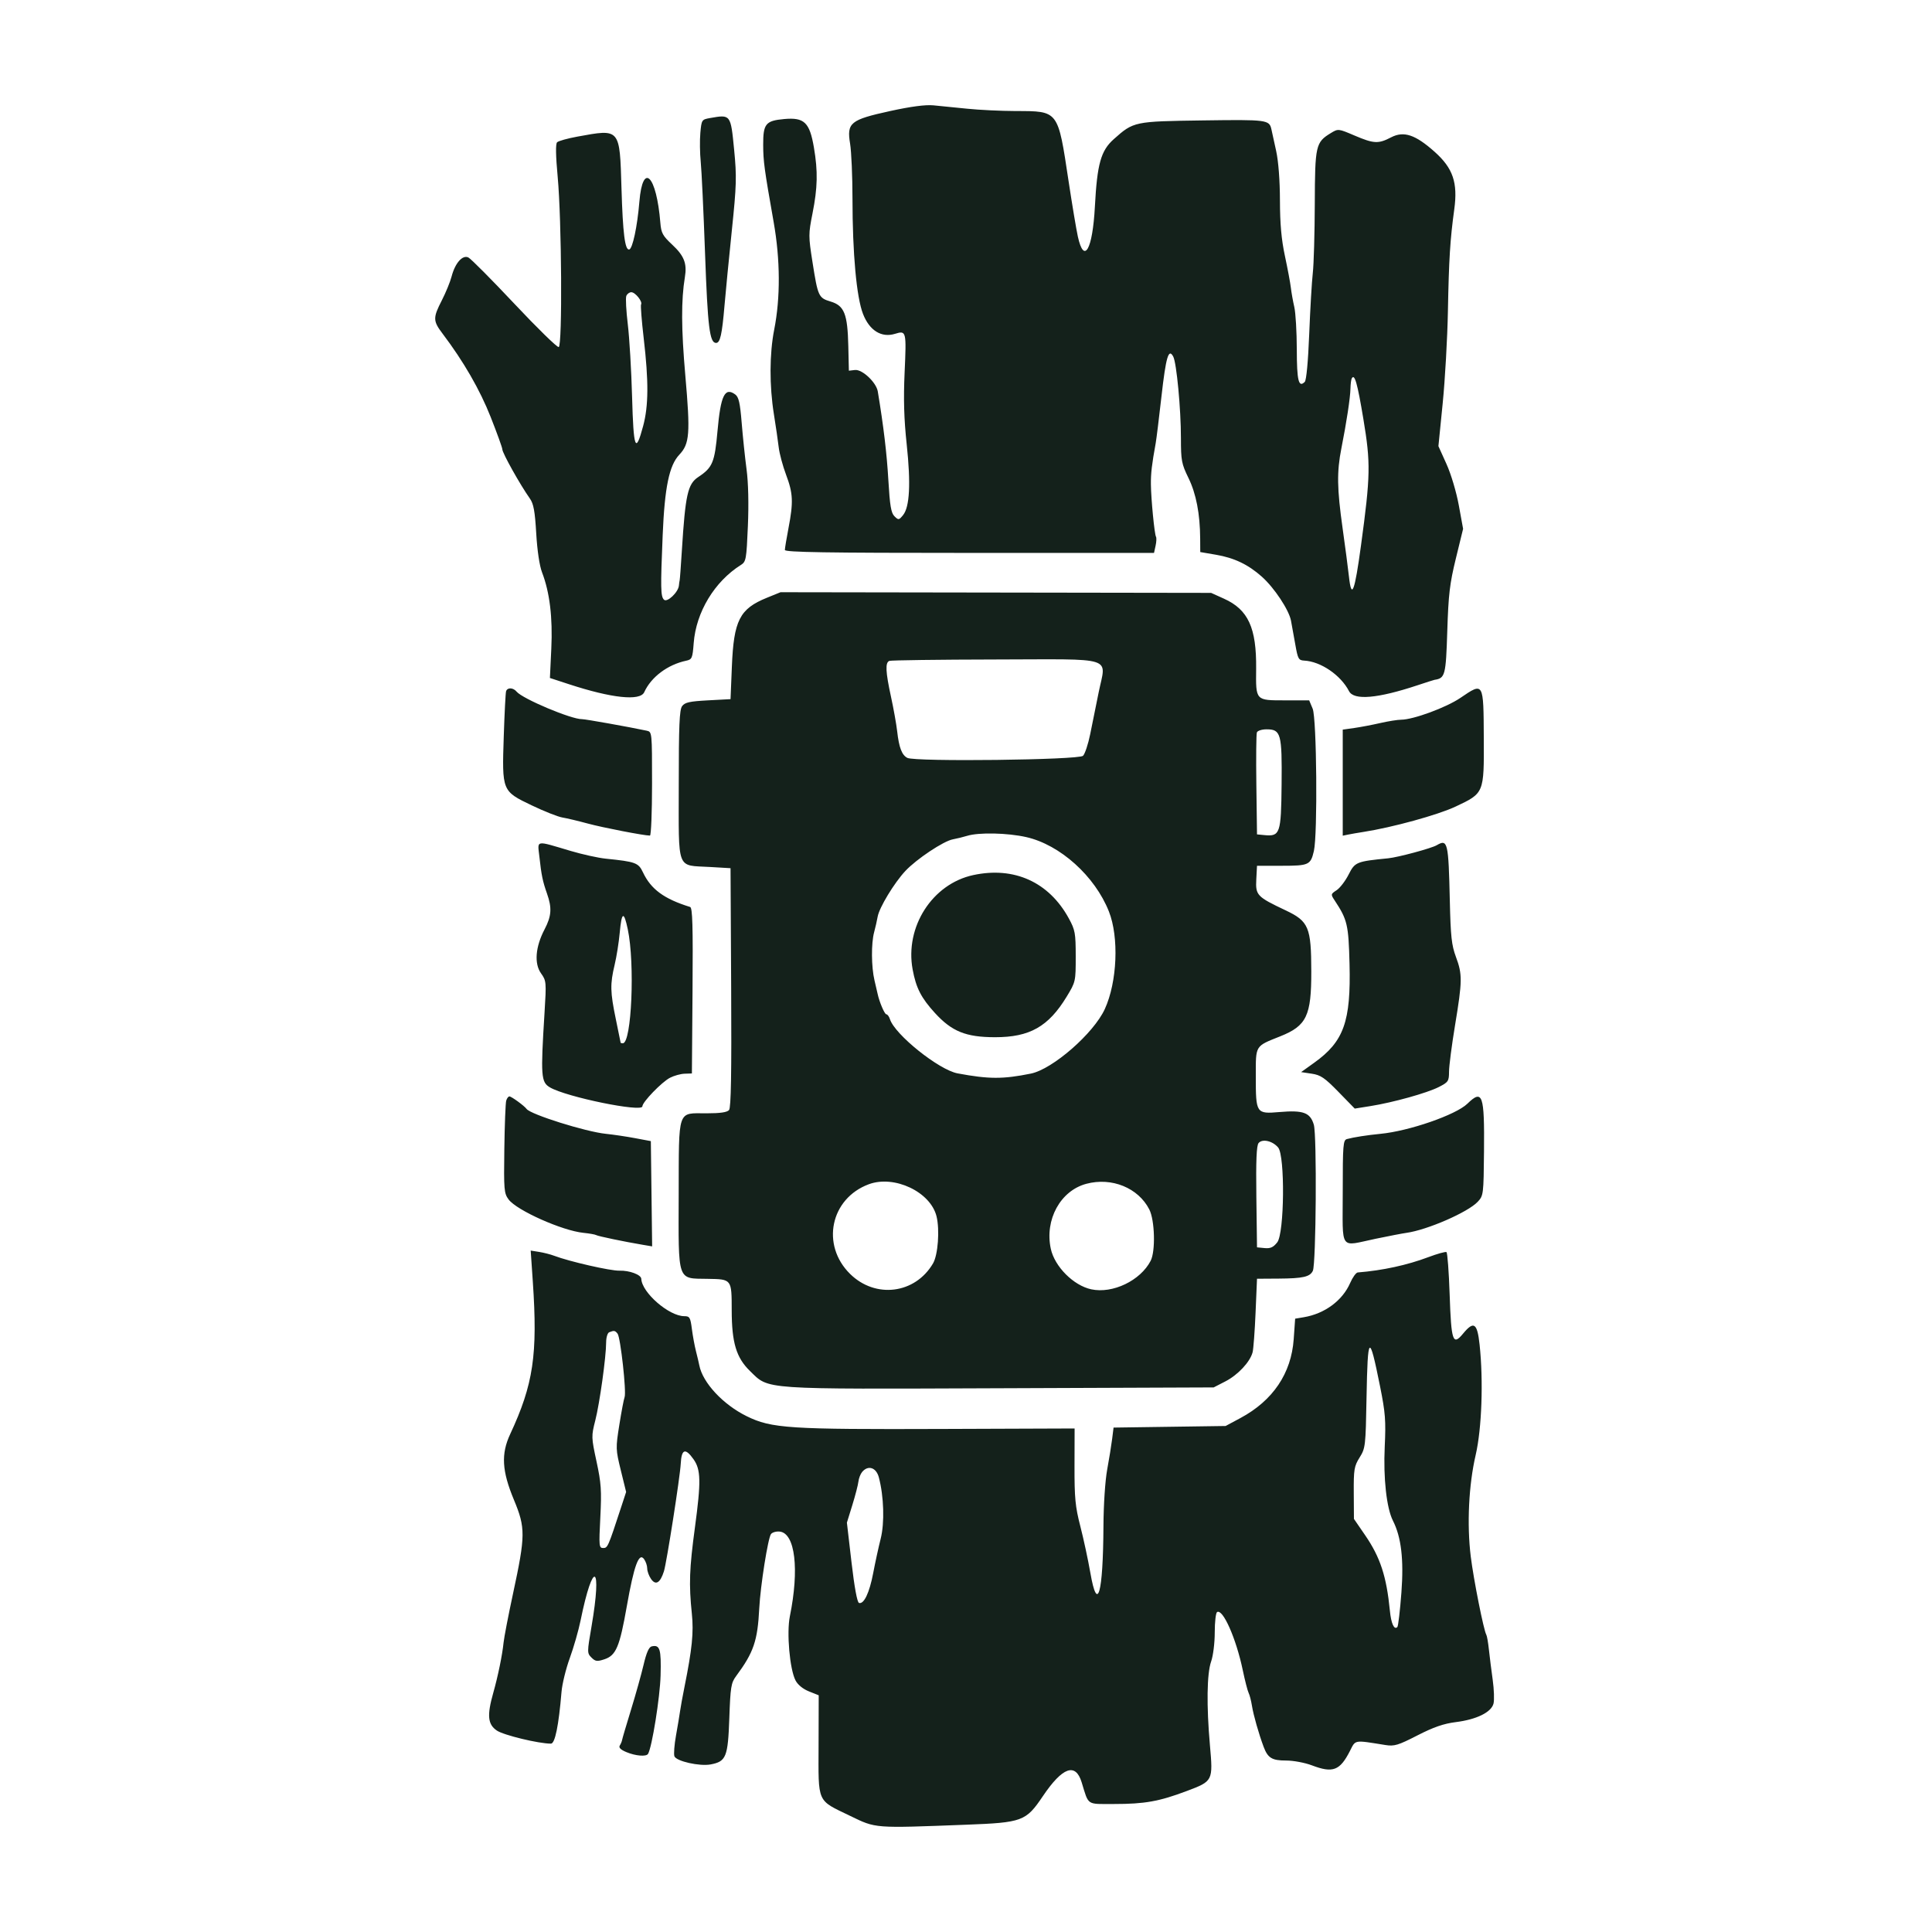
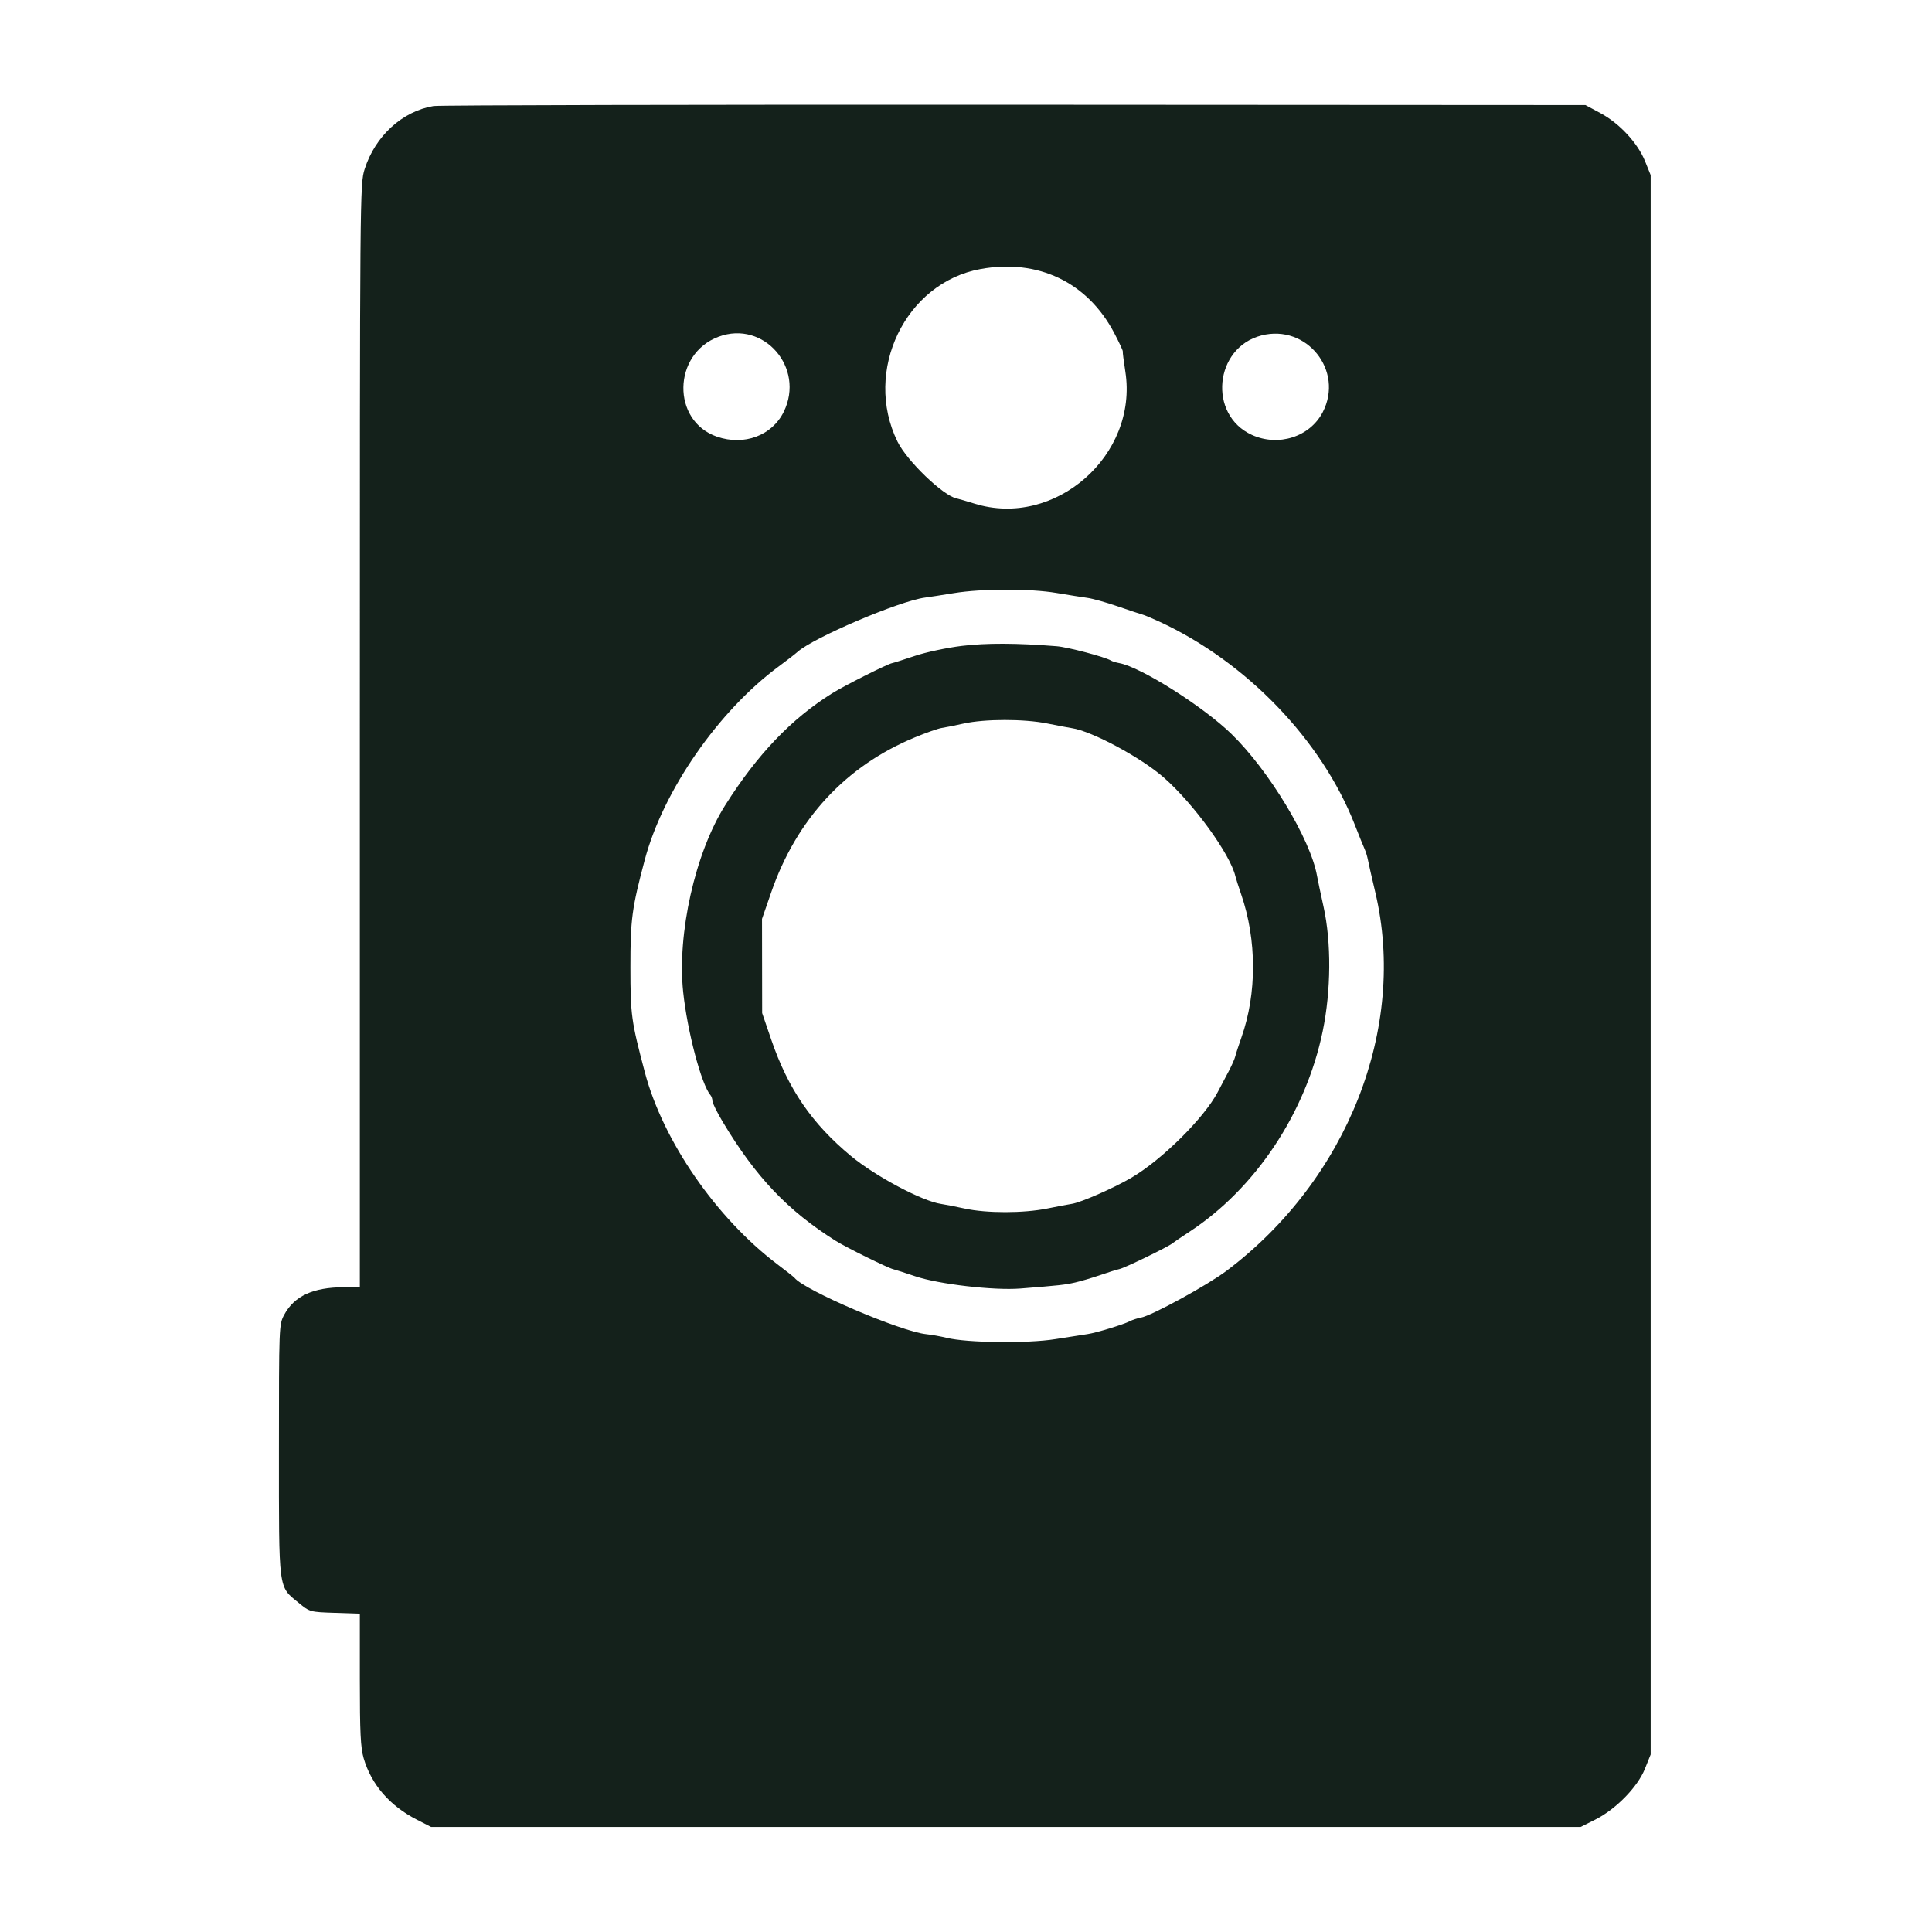
<svg xmlns="http://www.w3.org/2000/svg" viewBox="0 0 800 800" version="1.1">
-   <path d="M 368.626 45.972 C 352.066 49.601, 350.583 50.809, 352.007 59.509 C 352.547 62.804, 352.991 73.029, 352.994 82.231 C 353.002 104.943, 354.658 123.070, 357.357 130 C 360.037 136.879, 364.988 139.953, 370.608 138.228 C 375.292 136.791, 375.356 137.049, 374.576 154.363 C 374.083 165.322, 374.323 173.503, 375.446 184 C 377.187 200.259, 376.682 209.953, 373.919 213.318 C 372.224 215.385, 372.037 215.409, 370.377 213.777 C 368.975 212.397, 368.470 209.403, 367.849 198.777 C 367.201 187.685, 365.882 176.621, 363.473 162.085 C 362.851 158.335, 357.019 152.862, 354.014 153.209 L 351.500 153.500 351.265 143.255 C 350.962 129.991, 349.599 126.559, 343.969 124.873 C 338.939 123.366, 338.676 122.792, 336.414 108.395 C 334.749 97.803, 334.750 96.880, 336.438 88.395 C 338.566 77.703, 338.711 70.961, 337.028 61.087 C 335.251 50.661, 333.033 48.538, 324.706 49.293 C 317.038 49.988, 315.994 51.269, 316.020 59.941 C 316.041 66.802, 316.460 69.893, 320.361 92 C 323.110 107.575, 323.187 123.278, 320.579 136.500 C 318.614 146.458, 318.566 159.746, 320.452 171.500 C 321.247 176.450, 322.145 182.628, 322.449 185.229 C 322.753 187.830, 324.126 192.946, 325.501 196.598 C 328.397 204.294, 328.561 207.895, 326.500 218.662 C 325.675 222.973, 325 227.051, 325 227.723 C 325 228.677, 341.840 228.947, 401.426 228.949 L 477.852 228.951 478.500 226 C 478.857 224.377, 478.937 222.700, 478.679 222.274 C 478.038 221.216, 476.622 206.643, 476.564 200.500 C 476.521 195.968, 476.940 192.383, 478.551 183.500 C 478.851 181.850, 479.925 173.147, 480.938 164.160 C 482.784 147.791, 483.887 144.051, 485.808 147.643 C 487.194 150.233, 489 169.354, 489 181.439 C 489 190.701, 489.256 192.054, 492.116 197.916 C 495.301 204.446, 496.907 212.761, 496.967 223.047 L 497 228.594 503.532 229.713 C 511.104 231.010, 516.865 233.767, 522.500 238.791 C 527.658 243.389, 533.717 252.529, 534.572 257 C 534.940 258.925, 535.750 263.404, 536.371 266.954 C 537.398 272.824, 537.727 273.419, 540.017 273.537 C 546.885 273.890, 555.149 279.521, 558.602 286.198 C 560.618 290.095, 570.452 289.244, 587 283.742 C 590.575 282.553, 593.725 281.547, 594 281.505 C 598.403 280.837, 598.710 279.662, 599.290 261.287 C 599.766 246.163, 600.299 241.664, 602.845 231.237 L 605.839 218.975 604.061 209.237 C 603.053 203.717, 600.840 196.305, 598.950 192.122 L 595.618 184.744 597.393 166.972 C 598.369 157.198, 599.340 140.043, 599.550 128.850 C 599.957 107.258, 600.455 99.281, 602.184 86.653 C 603.693 75.634, 601.643 69.630, 594.063 62.871 C 586.055 55.729, 581.264 54.139, 576.008 56.879 C 570.735 59.627, 568.871 59.531, 560.816 56.094 C 554.196 53.270, 554.102 53.260, 551.120 55.073 C 544.784 58.926, 544.508 60.140, 544.425 84.458 C 544.384 96.581, 544.015 109.425, 543.605 113 C 543.195 116.575, 542.527 127.942, 542.120 138.260 C 541.672 149.612, 540.944 157.456, 540.277 158.123 C 537.734 160.666, 537 157.679, 536.976 144.691 C 536.962 137.436, 536.498 129.536, 535.945 127.136 C 535.391 124.735, 534.749 121.135, 534.517 119.136 C 534.284 117.136, 533.179 111.225, 532.060 106 C 530.599 99.176, 530.018 92.698, 529.996 83 C 529.977 74.679, 529.376 66.814, 528.430 62.500 C 527.585 58.650, 526.703 54.633, 526.470 53.573 C 525.598 49.605, 524.710 49.489, 498.199 49.860 C 469.569 50.262, 469.419 50.294, 461.168 57.643 C 455.842 62.387, 454.307 67.872, 453.372 85.500 C 452.422 103.411, 448.879 109.646, 446.310 97.928 C 445.656 94.942, 443.930 84.625, 442.474 75 C 438.012 45.485, 438.423 46.027, 420.500 45.977 C 414.450 45.960, 405.450 45.527, 400.500 45.015 C 395.550 44.503, 389.250 43.874, 386.500 43.618 C 383.186 43.308, 377.160 44.102, 368.626 45.972 M 294 48.882 C 290.580 49.486, 290.489 49.625, 290 55 C 289.725 58.025, 289.796 63.425, 290.158 67 C 290.520 70.575, 291.325 87.675, 291.948 105 C 293.045 135.524, 293.844 142, 296.513 142 C 298.203 142, 298.981 138.547, 300.001 126.526 C 300.468 121.012, 301.831 107.050, 303.029 95.500 C 304.986 76.635, 305.084 73.229, 303.990 62 C 302.559 47.322, 302.591 47.364, 294 48.882 M 239.090 56.568 C 235.014 57.312, 231.232 58.368, 230.685 58.915 C 230.026 59.574, 230.106 64.391, 230.922 73.204 C 232.583 91.162, 232.904 143.197, 231.356 143.714 C 230.727 143.924, 222.472 135.862, 213.011 125.798 C 203.550 115.734, 194.963 107.099, 193.930 106.608 C 191.496 105.454, 188.444 108.927, 186.993 114.500 C 186.420 116.700, 184.613 121.118, 182.976 124.318 C 179.229 131.644, 179.255 132.862, 183.272 138.173 C 191.964 149.670, 198.704 161.355, 203.183 172.696 C 205.832 179.404, 208 185.405, 208 186.033 C 208 187.561, 215.329 200.663, 219.431 206.468 C 220.946 208.613, 221.508 211.711, 222.040 220.851 C 222.453 227.946, 223.394 234.259, 224.446 237 C 227.628 245.287, 228.892 255.697, 228.282 268.609 L 227.708 280.739 235.604 283.321 C 253.344 289.124, 265.057 290.365, 266.762 286.623 C 269.626 280.338, 276.430 275.226, 284.115 273.587 C 286.553 273.067, 286.764 272.575, 287.247 266.265 C 288.227 253.452, 295.858 240.823, 306.780 233.937 C 308.932 232.580, 309.094 231.678, 309.682 217.826 C 310.072 208.630, 309.867 199.857, 309.133 194.326 C 308.489 189.472, 307.580 180.813, 307.115 175.085 C 306.441 166.798, 305.895 164.396, 304.443 163.335 C 300.140 160.188, 298.419 163.722, 297.110 178.388 C 295.940 191.508, 295.066 193.604, 289.132 197.531 C 284.773 200.416, 283.790 204.828, 282.343 228 C 281.947 234.325, 281.540 239.838, 281.437 240.250 C 281.334 240.662, 281.194 241.650, 281.125 242.444 C 280.884 245.227, 276.258 249.617, 274.936 248.317 C 273.551 246.954, 273.482 243.503, 274.404 221.500 C 275.232 201.749, 277.102 192.717, 281.277 188.296 C 285.572 183.748, 285.889 179.584, 283.776 155.475 C 282.078 136.117, 282.027 124.242, 283.598 114.753 C 284.535 109.094, 283.294 105.923, 278.336 101.300 C 274.415 97.646, 273.780 96.477, 273.442 92.300 C 271.848 72.560, 266.142 66.789, 264.754 83.512 C 263.897 93.833, 261.939 103.032, 260.541 103.310 C 258.782 103.659, 257.899 96.665, 257.345 78 C 256.603 52.984, 256.890 53.321, 239.090 56.568 M 259.335 122.569 C 259.004 123.432, 259.285 128.719, 259.960 134.319 C 260.635 139.918, 261.432 153.404, 261.731 164.287 C 262.328 185.978, 263.155 188.172, 266.308 176.425 C 268.564 168.016, 268.628 157.940, 266.538 140.006 C 265.692 132.748, 265.206 126.475, 265.458 126.068 C 266.175 124.908, 263.055 121, 261.412 121 C 260.601 121, 259.666 121.706, 259.335 122.569 M 559.745 156.663 C 559.481 157.123, 559.233 159.038, 559.195 160.917 C 559.116 164.736, 557.581 174.835, 555.428 185.708 C 553.519 195.346, 553.627 202.332, 555.942 218.736 C 557.010 226.306, 558.197 235.341, 558.579 238.814 C 559.645 248.511, 560.936 245.150, 563.561 225.849 C 567.501 196.868, 567.596 191.808, 564.543 173.500 C 562.054 158.572, 560.924 154.609, 559.745 156.663 M 317.512 247.537 C 306.259 252.110, 303.835 256.882, 303.053 276 L 302.500 289.500 293.166 290 C 285.511 290.410, 283.583 290.842, 282.446 292.400 C 281.335 293.923, 281.060 300.431, 281.060 325.131 C 281.060 361.160, 279.918 358.172, 294 359 L 302.500 359.500 302.760 408.886 C 302.947 444.522, 302.704 458.652, 301.887 459.636 C 301.099 460.586, 298.257 461, 292.533 461 C 280.361 461, 281.130 458.752, 281.030 494.622 C 280.929 531.178, 280.300 529.340, 292.966 529.542 C 303.044 529.703, 302.965 529.600, 302.985 542.568 C 303.005 555.978, 304.874 562.186, 310.550 567.704 C 318.592 575.521, 314.360 575.230, 414.349 574.842 L 502.553 574.500 507.420 571.996 C 512.610 569.325, 517.635 563.944, 518.677 559.940 C 519.026 558.598, 519.579 551.200, 519.906 543.500 L 520.500 529.500 529.500 529.441 C 539.561 529.374, 542.442 528.716, 543.623 526.212 C 544.966 523.364, 545.320 470.047, 544.025 465.705 C 542.528 460.685, 539.676 459.635, 529.819 460.473 C 520.140 461.295, 520 461.084, 520 445.681 C 520 432.644, 519.577 433.334, 530.145 429.110 C 541.035 424.756, 543.007 420.637, 542.978 402.300 C 542.949 383.917, 541.930 381.490, 532.341 376.951 C 520.455 371.326, 519.859 370.697, 520.203 364.149 L 520.500 358.500 530.693 358.500 C 541.988 358.500, 542.709 358.169, 544.054 352.372 C 545.638 345.543, 545.228 297.482, 543.551 293.468 L 542.102 290 532.173 290 C 519.810 290, 520.002 290.209, 520.141 276.917 C 520.318 259.990, 516.860 252.436, 506.870 247.925 L 501.500 245.500 412.349 245.363 L 323.198 245.226 317.512 247.537 M 368.250 273.662 C 366.508 274.365, 366.685 278.148, 368.949 288.547 C 370.021 293.471, 371.169 299.895, 371.501 302.822 C 372.267 309.578, 373.434 312.632, 375.702 313.820 C 378.901 315.496, 446.738 314.692, 448.462 312.958 C 449.259 312.156, 450.594 308.125, 451.429 304 C 452.264 299.875, 453.846 292.060, 454.945 286.632 C 458 271.552, 462.520 272.986, 412.215 273.079 C 388.722 273.122, 368.938 273.385, 368.250 273.662 M 209.553 286.250 C 209.341 286.938, 208.911 295.291, 208.597 304.814 C 207.846 327.607, 207.829 327.567, 220.209 333.498 C 225.319 335.947, 231.014 338.202, 232.864 338.509 C 234.714 338.817, 239.439 339.940, 243.364 341.006 C 249.574 342.691, 266.645 346, 269.131 346 C 269.609 346, 270 336.334, 270 324.519 C 270 303.051, 269.999 303.038, 267.750 302.558 C 260.444 301.001, 242.267 297.759, 241 297.788 C 236.621 297.888, 216.384 289.372, 213.906 286.387 C 212.473 284.661, 210.065 284.585, 209.553 286.250 M 604.682 289.005 C 598.830 292.979, 585.219 297.987, 580.198 298.015 C 578.714 298.023, 574.800 298.648, 571.500 299.404 C 568.200 300.159, 563.362 301.080, 560.750 301.450 L 556 302.123 556 324.080 L 556 346.038 558.250 345.577 C 559.487 345.323, 562.300 344.837, 564.500 344.496 C 576.540 342.632, 595.339 337.464, 602.731 333.985 C 614.545 328.424, 614.521 328.482, 614.407 305.805 C 614.288 282.224, 614.395 282.410, 604.682 289.005 M 520.447 303.277 C 520.178 303.979, 520.079 313.767, 520.229 325.027 L 520.500 345.500 523.500 345.794 C 530.062 346.437, 530.480 345.220, 530.682 324.831 C 530.891 303.784, 530.403 302, 524.446 302 C 522.516 302, 520.717 302.575, 520.447 303.277 M 400.500 346.092 C 398.850 346.597, 396.165 347.257, 394.533 347.558 C 390.685 348.267, 379.505 355.718, 374.893 360.646 C 370.270 365.586, 364.078 375.804, 363.421 379.576 C 363.141 381.184, 362.484 384.075, 361.962 386 C 360.707 390.618, 360.784 400.384, 362.118 406 C 362.706 408.475, 363.282 410.950, 363.398 411.500 C 364.111 414.879, 366.287 420, 367.010 420 C 367.480 420, 368.154 420.911, 368.508 422.024 C 370.529 428.394, 388.769 443.011, 396.500 444.458 C 409.447 446.880, 415.301 446.898, 426.859 444.552 C 435.890 442.718, 452.866 427.903, 457.478 417.830 C 462.622 406.593, 463.397 388.109, 459.172 377.423 C 453.379 362.769, 438.953 349.787, 424.945 346.624 C 417.180 344.870, 405.326 344.612, 400.500 346.092 M 223.332 354.603 C 224.189 362.416, 224.699 364.894, 226.493 369.981 C 228.610 375.979, 228.381 379.308, 225.470 384.876 C 221.701 392.083, 221.149 398.996, 224.019 403.027 C 226.225 406.125, 226.271 406.636, 225.478 419.363 C 223.838 445.697, 224.013 448.095, 227.740 450.276 C 234.543 454.258, 266 460.696, 266 458.107 C 266 456.338, 274.019 448.041, 277.439 446.273 C 279.112 445.408, 281.835 444.655, 283.490 444.600 L 286.500 444.500 286.763 410.224 C 286.970 383.301, 286.755 375.864, 285.763 375.557 C 274.986 372.229, 269.536 368.228, 266.235 361.219 C 264.362 357.241, 263.214 356.819, 250.820 355.555 C 247.697 355.237, 241.172 353.799, 236.320 352.359 C 221.433 347.943, 222.579 347.745, 223.332 354.603 M 594.913 349.989 C 592.712 351.276, 578.904 354.999, 574.844 355.400 C 561.635 356.704, 561.066 356.937, 558.440 362.118 C 557.090 364.783, 554.851 367.707, 553.465 368.615 C 551.004 370.227, 550.986 370.329, 552.672 372.883 C 557.923 380.835, 558.402 382.887, 558.812 399.157 C 559.411 422.989, 556.455 431.268, 544.215 440.033 L 538.761 443.938 543.130 444.586 C 546.851 445.137, 548.501 446.260, 554.236 452.138 L 560.972 459.043 567.485 458.002 C 576.932 456.493, 590.919 452.592, 595.786 450.109 C 599.730 448.097, 600.001 447.688, 600.014 443.730 C 600.021 441.403, 601.144 432.750, 602.508 424.500 C 605.538 406.181, 605.572 403.487, 602.869 396.225 C 601.072 391.398, 600.675 387.754, 600.340 373 C 599.787 348.674, 599.469 347.325, 594.913 349.989 M 402.987 362.356 C 386.050 366.005, 374.640 383.783, 377.904 401.440 C 379.319 409.092, 381.433 413.219, 387.137 419.460 C 394.142 427.124, 399.970 429.475, 412 429.488 C 426.380 429.504, 434.145 425.107, 441.700 412.671 C 445.395 406.589, 445.440 406.387, 445.431 396.007 C 445.422 386.342, 445.192 385.081, 442.561 380.267 C 434.342 365.230, 419.927 358.705, 402.987 362.356 M 256.613 386.250 C 256.248 390.238, 255.302 396.200, 254.510 399.500 C 252.594 407.491, 252.665 410.761, 255 422 C 256.086 427.225, 256.980 431.613, 256.987 431.750 C 256.994 431.887, 257.408 432, 257.908 432 C 261.537 432, 262.959 398.976, 259.943 384.750 C 258.320 377.094, 257.413 377.502, 256.613 386.250 M 209.612 455.750 C 209.324 456.712, 208.973 465.702, 208.831 475.726 C 208.591 492.738, 208.710 494.134, 210.615 496.686 C 213.986 501.202, 232.821 509.603, 241.554 510.486 C 244.057 510.740, 246.457 511.165, 246.888 511.431 C 247.644 511.898, 258.511 514.159, 266.270 515.464 L 270.039 516.098 269.770 494.306 L 269.500 472.514 263 471.292 C 259.425 470.619, 253.947 469.807, 250.827 469.486 C 242.492 468.629, 219.669 461.456, 218.037 459.180 C 217.117 457.898, 211.772 454, 210.933 454 C 210.494 454, 209.899 454.788, 209.612 455.750 M 607.596 457.035 C 602.843 461.648, 583.459 468.358, 571.594 469.497 C 566.211 470.014, 560.471 470.908, 557.750 471.655 C 556.153 472.093, 556 474.005, 556 493.567 C 556 518.431, 554.377 516.126, 569.640 512.946 C 575.063 511.816, 580.757 510.721, 582.292 510.513 C 590.894 509.348, 607.861 501.959, 611.912 497.613 C 614.265 495.090, 614.329 494.572, 614.495 476.763 C 614.715 453.175, 613.919 450.897, 607.596 457.035 M 521.155 473.313 C 520.291 474.355, 520.034 480.547, 520.229 495.627 L 520.500 516.500 523.634 516.805 C 526.056 517.040, 527.250 516.497, 528.884 514.420 C 531.848 510.652, 532.147 478.577, 529.250 475.153 C 526.923 472.404, 522.706 471.445, 521.155 473.313 M 359.748 490.373 C 343.858 496.272, 339.844 515.527, 352.006 527.506 C 362.528 537.870, 378.970 535.777, 386.353 523.136 C 388.403 519.626, 389.172 509.256, 387.797 503.660 C 385.313 493.546, 370.325 486.446, 359.748 490.373 M 449.838 490.182 C 439.105 493.040, 432.529 505.045, 435.109 517.073 C 436.693 524.457, 444.513 532.301, 451.864 533.877 C 460.737 535.780, 472.227 530.267, 476.460 522.075 C 478.520 518.090, 478.185 505.282, 475.904 500.812 C 471.339 491.864, 460.350 487.382, 449.838 490.182 M 220.625 530.668 C 222.689 560.934, 220.864 573.230, 211.249 593.861 C 207.427 602.060, 207.825 609.088, 212.785 621 C 217.640 632.658, 217.613 635.795, 212.453 659.789 C 210.499 668.873, 208.727 678.050, 208.515 680.183 C 208.012 685.242, 206.192 694.110, 204.243 701 C 201.601 710.341, 201.956 714.029, 205.741 716.593 C 208.563 718.504, 223.070 722.008, 228.135 722.002 C 229.824 722, 231.344 714.555, 232.512 700.562 C 232.785 697.296, 234.329 690.996, 235.943 686.562 C 237.558 682.128, 239.566 675.125, 240.405 671 C 245.612 645.428, 249.400 647.514, 244.934 673.494 C 243.088 684.232, 243.088 684.532, 244.913 686.358 C 246.529 687.974, 247.252 688.072, 250.251 687.082 C 255.094 685.484, 256.575 681.978, 259.564 665.028 C 262.516 648.292, 264.565 642.684, 266.673 645.567 C 267.403 646.565, 268 648.321, 268 649.469 C 268 650.616, 268.716 652.577, 269.590 653.825 C 271.519 656.580, 273.373 655.481, 274.912 650.670 C 276.024 647.195, 281.596 611.550, 281.878 606.112 C 282.193 600.006, 283.752 599.439, 287.140 604.197 C 290.225 608.529, 290.330 613.404, 287.753 632.500 C 285.444 649.603, 285.216 656.011, 286.483 668.220 C 287.284 675.936, 286.587 682.848, 283.429 698.518 C 282.651 702.378, 281.832 706.878, 281.608 708.518 C 281.384 710.158, 280.628 714.684, 279.927 718.576 C 279.226 722.468, 278.927 726.367, 279.262 727.240 C 280.052 729.299, 289.688 731.469, 294.246 730.614 C 300.676 729.407, 301.426 727.555, 301.994 711.481 C 302.450 698.577, 302.726 696.852, 304.782 694.075 C 312.084 684.216, 313.700 679.491, 314.389 666 C 314.866 656.650, 318.022 636.728, 319.268 635.199 C 319.852 634.484, 321.489 634.034, 322.907 634.199 C 329.259 634.940, 331.023 649.819, 327.066 669.266 C 325.676 676.098, 327.003 691.172, 329.404 695.815 C 330.342 697.628, 332.471 699.371, 334.967 700.370 L 339.011 701.988 338.955 722.610 C 338.889 746.974, 338.088 745.175, 352 751.905 C 362.822 757.140, 361.583 757.045, 399.998 755.579 C 423.388 754.687, 424.806 754.161, 431.818 743.770 C 439.964 731.697, 445.349 729.764, 447.886 738 C 450.904 747.799, 449.714 747, 461.295 747 C 474.020 747, 479.957 745.939, 491.432 741.614 C 502.278 737.526, 502.315 737.454, 501.006 722.670 C 499.552 706.248, 499.741 692.985, 501.500 688 C 502.343 685.611, 503 680.324, 503 675.933 C 503 671.635, 503.434 667.850, 503.964 667.522 C 506.362 666.040, 511.845 678.420, 514.585 691.500 C 515.506 695.900, 516.607 700.175, 517.030 701 C 517.453 701.825, 518.074 704.227, 518.408 706.338 C 519.017 710.174, 521.241 717.985, 523.249 723.335 C 524.986 727.963, 526.691 729, 532.561 729 C 535.557 729, 540.329 729.894, 543.239 730.999 C 551.910 734.295, 554.818 733.197, 558.969 725.060 C 561.395 720.305, 560.448 720.465, 573.676 722.577 C 577.361 723.165, 578.920 722.696, 586.920 718.595 C 593.605 715.168, 597.777 713.722, 602.803 713.091 C 611.422 712.009, 617.530 709.010, 618.431 705.417 C 618.799 703.953, 618.651 699.547, 618.102 695.627 C 617.553 691.707, 616.846 686.079, 616.530 683.120 C 616.215 680.160, 615.733 677.377, 615.459 676.934 C 614.394 675.211, 610.172 653.994, 609.005 644.500 C 607.372 631.223, 608.164 614.892, 611.040 602.500 C 613.578 591.564, 614.282 571.752, 612.665 556.750 C 611.699 547.790, 610.263 546.845, 605.812 552.241 C 601.589 557.361, 600.928 555.432, 600.273 536.091 C 599.954 526.651, 599.359 518.722, 598.951 518.470 C 598.543 518.217, 595.176 519.152, 591.470 520.548 C 582.638 523.872, 572.511 526.070, 562.214 526.897 C 561.507 526.954, 560.095 528.913, 559.075 531.250 C 555.897 538.538, 548.541 543.977, 539.897 545.430 L 536.295 546.035 535.694 554.539 C 534.696 568.689, 527.078 579.966, 513.650 587.173 L 507.500 590.473 484.301 590.803 L 461.103 591.132 460.518 595.816 C 460.197 598.392, 459.274 604.100, 458.466 608.500 C 457.619 613.116, 456.963 623.056, 456.915 632 C 456.764 659.952, 454.446 668.240, 451.505 651.341 C 450.563 645.929, 448.690 637.225, 447.343 632 C 445.244 623.859, 444.899 620.282, 444.933 607 L 444.974 591.500 390.737 591.698 C 326.574 591.933, 319.485 591.475, 309.208 586.429 C 299.402 581.615, 290.953 572.544, 289.566 565.342 C 289.370 564.324, 288.748 561.694, 288.185 559.496 C 287.621 557.298, 286.856 553.138, 286.486 550.250 C 285.880 545.525, 285.567 545, 283.357 545 C 277.018 545, 265.789 535.248, 265.542 529.530 C 265.468 527.829, 260.636 526.027, 256.500 526.157 C 252.813 526.273, 235.744 522.374, 229.427 519.972 C 227.942 519.408, 225.157 518.696, 223.239 518.391 L 219.750 517.837 220.625 530.668 M 252.250 551.662 C 251.563 551.940, 250.996 553.817, 250.991 555.833 C 250.976 561.899, 248.314 581.046, 246.492 588.192 C 244.831 594.709, 244.844 595.155, 247.011 605.192 C 248.939 614.118, 249.149 617.209, 248.582 628.250 C 247.968 640.184, 248.044 641, 249.759 641 C 251.621 641, 251.770 640.661, 257.183 624.147 L 259.265 617.793 257.071 608.848 C 254.941 600.163, 254.923 599.615, 256.452 589.999 C 257.318 584.551, 258.298 579.387, 258.630 578.522 C 259.444 576.400, 256.950 553.823, 255.727 552.250 C 254.699 550.928, 254.255 550.853, 252.250 551.662 M 565.851 578.764 C 565.489 598.830, 565.392 599.662, 562.988 603.514 C 560.725 607.140, 560.506 608.470, 560.568 618.222 L 560.635 628.944 565.289 635.722 C 571.538 644.824, 574.130 652.740, 575.523 666.979 C 576.044 672.307, 577.297 675.037, 578.615 673.718 C 578.972 673.361, 579.727 666.924, 580.293 659.414 C 581.324 645.735, 580.230 636.465, 576.783 629.685 C 574.147 624.500, 572.768 612.073, 573.386 599.068 C 573.900 588.247, 573.650 585.009, 571.454 574.068 C 566.972 551.744, 566.330 552.282, 565.851 578.764 M 356.983 609.521 C 356.288 610.357, 355.599 612.147, 355.451 613.497 C 355.303 614.847, 354.169 619.223, 352.932 623.221 L 350.682 630.490 352.591 646.917 C 353.784 657.184, 354.945 663.490, 355.686 663.734 C 357.714 664.401, 360.020 659.556, 361.575 651.362 C 362.396 647.038, 363.786 640.654, 364.665 637.176 C 366.330 630.583, 366.008 619.668, 363.914 611.750 C 362.827 607.635, 359.449 606.549, 356.983 609.521 M 269.844 681.734 C 268.704 681.993, 267.664 684.352, 266.505 689.305 C 265.578 693.262, 263.231 701.665, 261.288 707.978 C 259.346 714.291, 257.686 719.916, 257.600 720.478 C 257.514 721.040, 257.087 722.072, 256.650 722.771 C 256.104 723.645, 256.962 724.504, 259.396 725.521 C 263.199 727.110, 267.598 727.469, 268.336 726.250 C 269.972 723.547, 273.291 702.824, 273.533 693.798 C 273.828 682.784, 273.269 680.955, 269.844 681.734" stroke="none" fill="#14211B" fill-rule="evenodd" />
+   <path d="M 179.500 43.904 C 166.573 46.068, 155.368 56.327, 151.001 69.996 C 149.024 76.186, 149 78.971, 149 304.630 L 149 533 142.250 533.024 C 129.627 533.068, 121.819 536.695, 117.674 544.439 C 115.522 548.459, 115.500 549.024, 115.500 600.500 C 115.500 659.458, 115.143 656.704, 123.680 663.703 C 128.288 667.482, 128.358 667.502, 138.655 667.841 L 149 668.182 149 695.410 C 149 717.338, 149.309 723.694, 150.588 728.068 C 153.777 738.975, 161.392 747.762, 172.627 753.500 L 178.500 756.500 416.500 756.500 L 654.500 756.500 660.500 753.500 C 669.024 749.238, 678.066 740.015, 681.088 732.500 L 683.500 726.500 683.500 399.500 L 683.500 72.500 681.179 66.753 C 678.140 59.227, 670.605 51.094, 662.759 46.870 L 656.500 43.500 420 43.367 C 289.925 43.294, 181.700 43.535, 179.500 43.904 M 406 111.406 C 374.890 117.062, 357.311 153.589, 371.623 182.840 C 375.558 190.883, 390.608 205.337, 396.164 206.410 C 396.899 206.551, 400.200 207.508, 403.500 208.536 C 436.758 218.893, 471.382 188.594, 465.978 153.862 C 465.309 149.558, 464.834 145.794, 464.923 145.496 C 465.013 145.199, 463.419 141.783, 461.381 137.906 C 450.323 116.861, 429.857 107.068, 406 111.406 M 297.558 139.431 C 278.452 146.532, 278.010 174.313, 296.899 180.828 C 308.113 184.695, 319.717 180.366, 324.535 170.519 C 333.456 152.284, 316.268 132.477, 297.558 139.431 M 522.358 138.900 C 502.789 143.904, 500.107 171.786, 518.395 180.092 C 529.389 185.085, 542.438 180.889, 547.723 170.662 C 556.588 153.509, 541.096 134.108, 522.358 138.900 M 395 245.590 C 390.325 246.356, 384.925 247.192, 383 247.448 C 372.405 248.854, 336.808 264.031, 330.227 269.946 C 329.277 270.801, 325.799 273.491, 322.500 275.926 C 297.497 294.368, 274.613 327.383, 266.995 356 C 261.645 376.101, 261.034 380.667, 261.043 400.500 C 261.052 420.302, 261.382 422.710, 267.011 444 C 274.543 472.489, 296.622 504.448, 322 523.596 C 325.575 526.293, 328.725 528.785, 329 529.133 C 333.063 534.274, 373.004 551.366, 383.500 552.456 C 385.700 552.684, 389.525 553.369, 392 553.978 C 400.491 556.067, 425.451 556.363, 437 554.511 C 442.775 553.586, 448.786 552.645, 450.357 552.421 C 453.876 551.920, 465.361 548.412, 467.857 547.077 C 468.865 546.537, 470.913 545.874, 472.408 545.603 C 476.931 544.782, 500.005 532.163, 507.985 526.145 C 558.038 488.399, 582.734 425.496, 569.486 369.500 C 568.055 363.450, 566.675 357.375, 566.421 356 C 566.167 354.625, 565.543 352.600, 565.033 351.500 C 564.524 350.400, 562.710 345.920, 561.002 341.545 C 547.321 306.498, 516.147 274.084, 480.091 257.416 C 477.016 255.995, 473.825 254.660, 473 254.450 C 472.175 254.239, 467.608 252.725, 462.850 251.083 C 458.093 249.442, 452.468 247.864, 450.350 247.575 C 448.233 247.287, 442.450 246.366, 437.500 245.529 C 426.503 243.670, 406.548 243.699, 395 245.590 M 398.290 267.451 C 392.124 268.198, 383.349 270.066, 378.790 271.603 C 374.230 273.139, 370.007 274.482, 369.405 274.587 C 367.528 274.914, 349.745 283.854, 344.656 287.030 C 327.691 297.615, 313.569 312.395, 300.245 333.511 C 287.866 353.129, 280.342 386.608, 282.888 410.744 C 284.606 427.033, 290.448 449.128, 294.180 453.450 C 294.631 453.972, 295 455.070, 295 455.890 C 295 456.709, 296.897 460.557, 299.216 464.440 C 312.847 487.265, 326.116 501.258, 346 513.776 C 350.320 516.495, 367.527 524.995, 369.820 525.543 C 370.744 525.764, 374.875 527.089, 379 528.489 C 388.626 531.756, 411.516 534.420, 422.500 533.552 C 438.627 532.277, 440.923 532.025, 445.170 531.064 C 447.552 530.525, 452.200 529.150, 455.500 528.009 C 458.800 526.868, 462.444 525.728, 463.598 525.475 C 465.835 524.986, 483.635 516.336, 485.431 514.866 C 486.019 514.385, 489.200 512.222, 492.500 510.061 C 519.899 492.115, 540.729 460.774, 547.705 427 C 551.182 410.169, 551.319 390.274, 548.059 375.500 C 546.846 370, 545.627 364.217, 545.351 362.649 C 542.697 347.596, 525.471 319.045, 509.923 303.928 C 498.182 292.512, 472.346 276.190, 463.471 274.581 C 462.130 274.337, 460.584 273.861, 460.036 273.522 C 457.639 272.041, 442.175 267.957, 437.562 267.588 C 420.983 266.261, 408.475 266.217, 398.290 267.451 M 399 299.614 C 395.425 300.414, 391.340 301.236, 389.922 301.440 C 388.504 301.644, 383.473 303.413, 378.742 305.372 C 350.196 317.188, 329.838 339.166, 319.341 369.500 L 315.534 380.500 315.563 400 L 315.593 419.500 319.352 430.478 C 326.347 450.904, 336.160 465.237, 352.335 478.654 C 362.471 487.062, 381.998 497.443, 389.715 498.528 C 391.247 498.744, 395.650 499.605, 399.500 500.442 C 408.601 502.422, 423.790 502.411, 433.662 500.417 C 437.973 499.546, 442.520 498.685, 443.767 498.503 C 447.519 497.956, 461.039 492.031, 468.500 487.664 C 481.076 480.303, 498.605 462.921, 504.211 452.252 C 505.585 449.638, 507.688 445.647, 508.886 443.383 C 510.084 441.118, 511.265 438.418, 511.511 437.383 C 511.758 436.347, 512.906 432.816, 514.064 429.535 C 520.484 411.343, 520.441 389.223, 513.949 370.340 C 512.845 367.128, 511.759 363.735, 511.538 362.800 C 509.370 353.667, 494.318 332.899, 482 322.046 C 472.526 313.698, 452.079 302.709, 443.767 301.497 C 442.520 301.315, 437.973 300.454, 433.662 299.583 C 424.048 297.641, 407.749 297.656, 399 299.614" stroke="none" fill="#14211B" fill-rule="evenodd" />
</svg>
